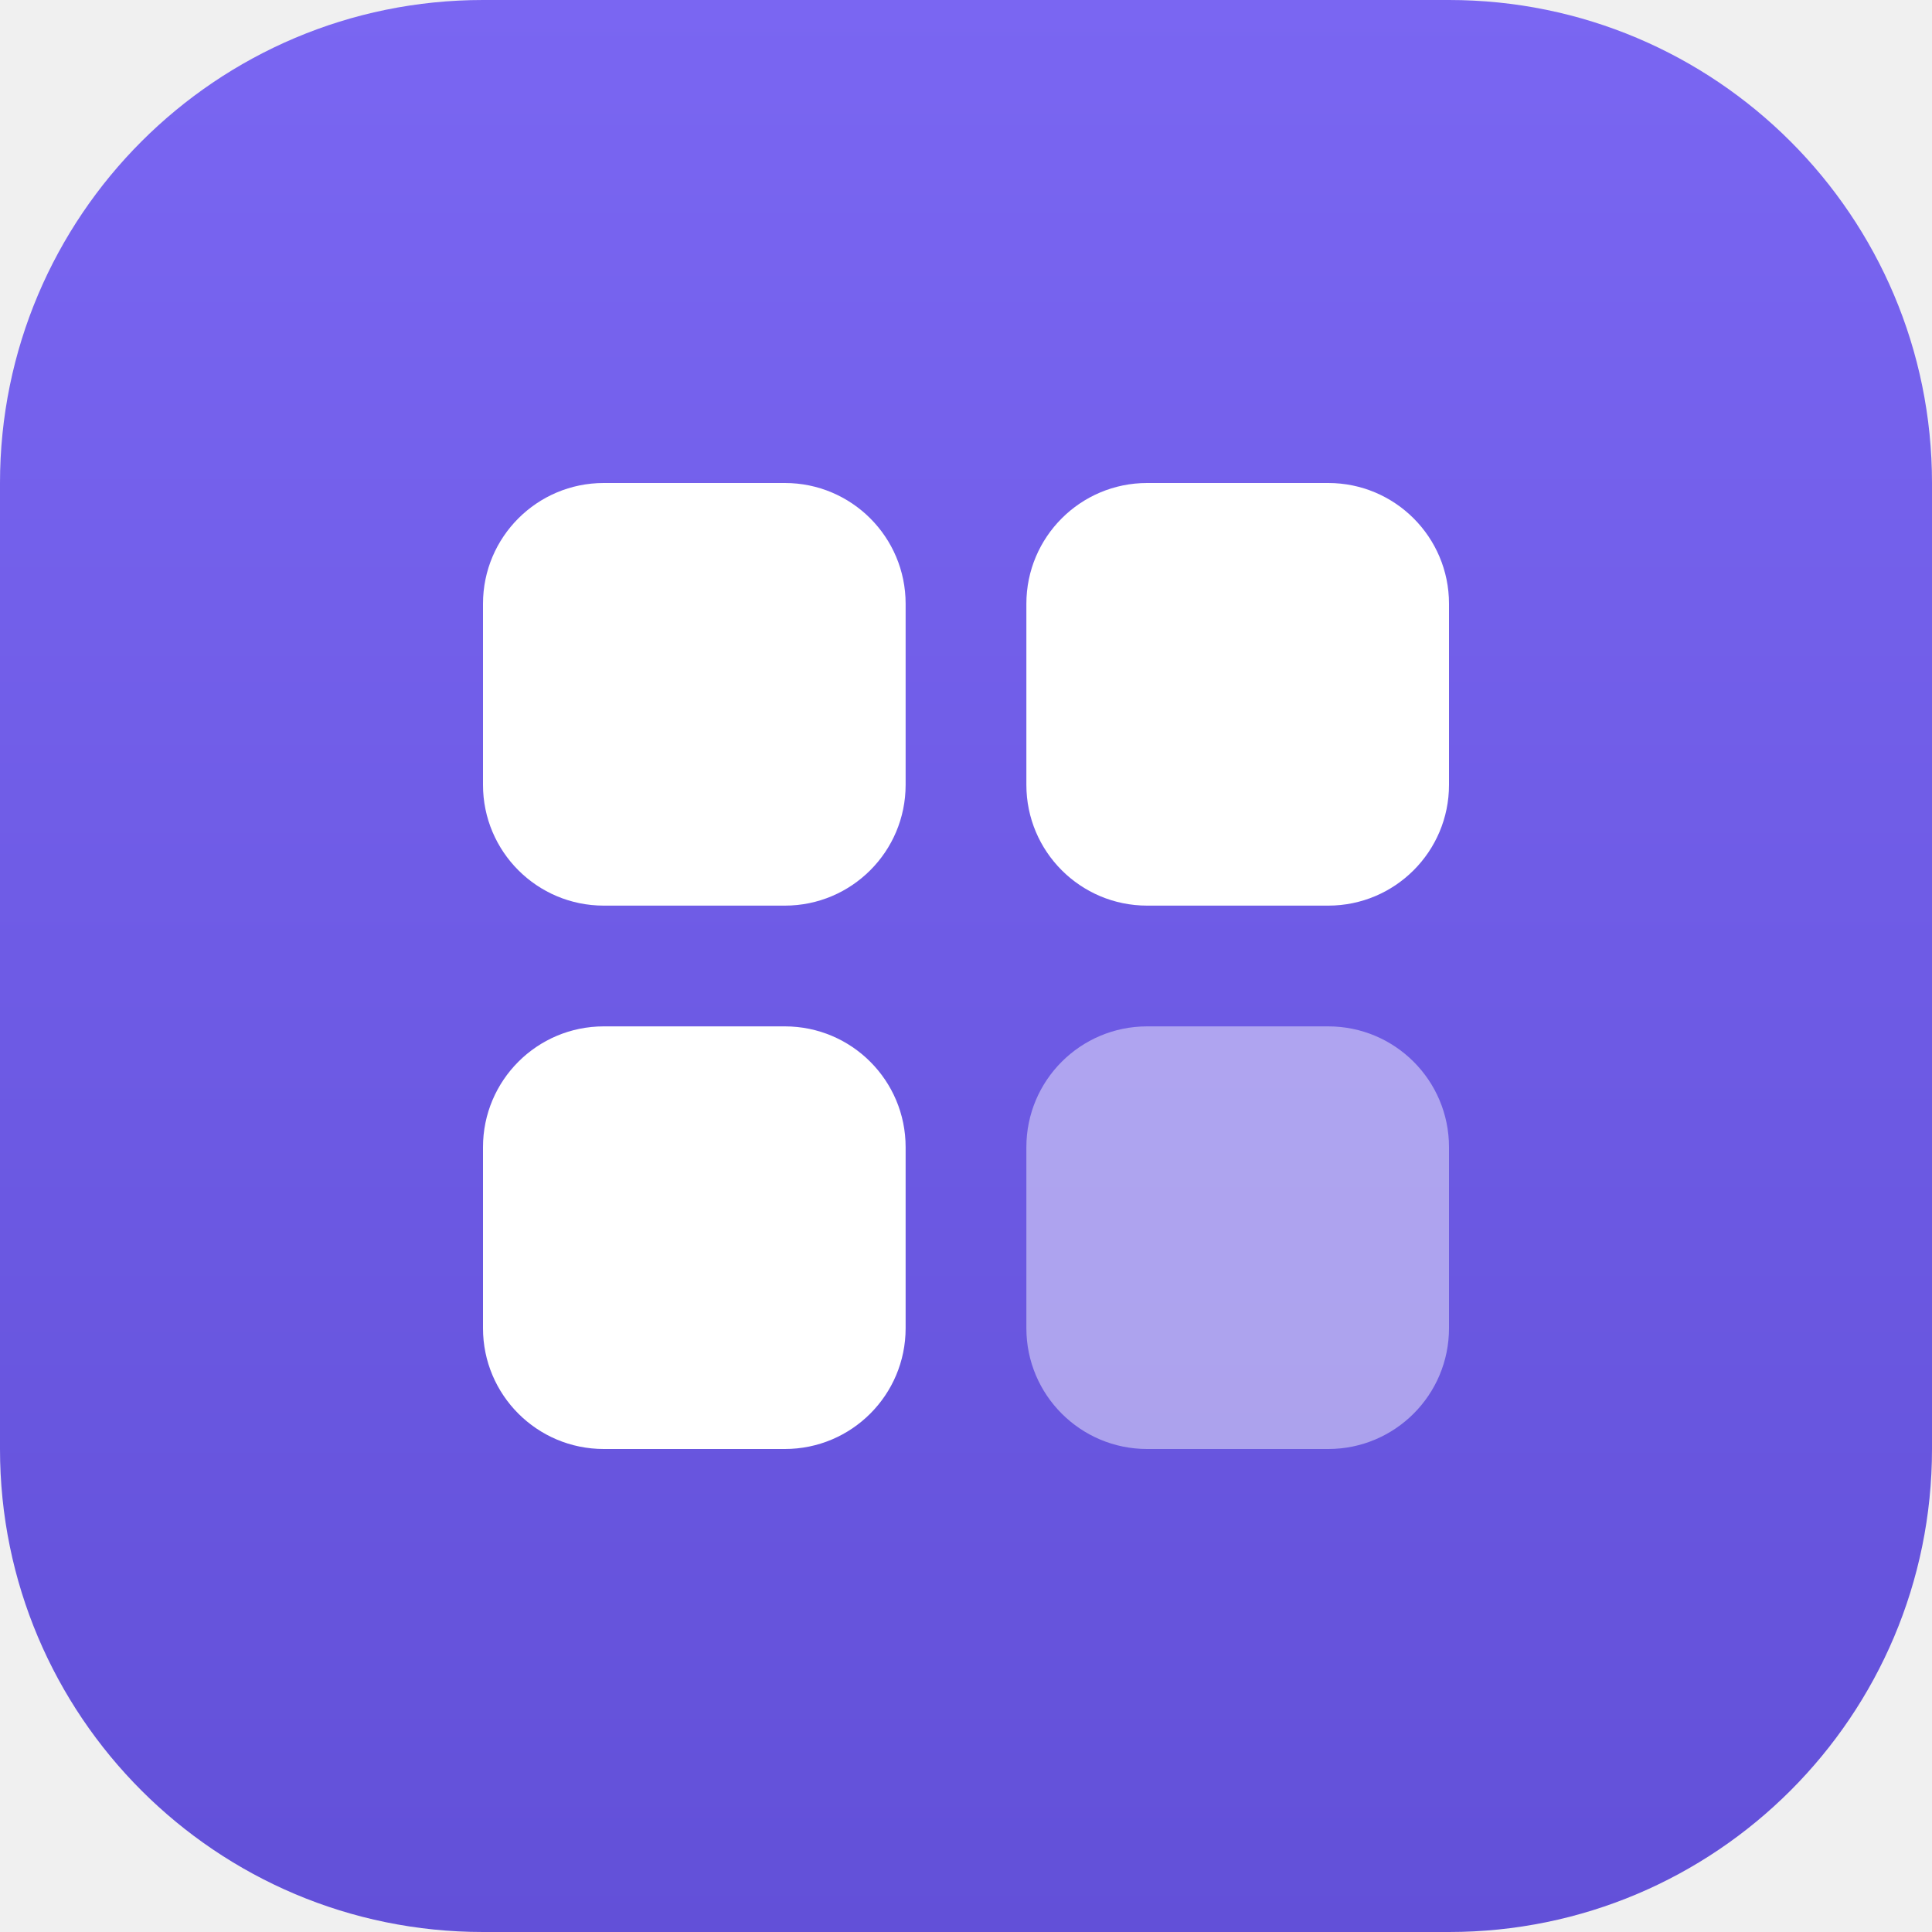
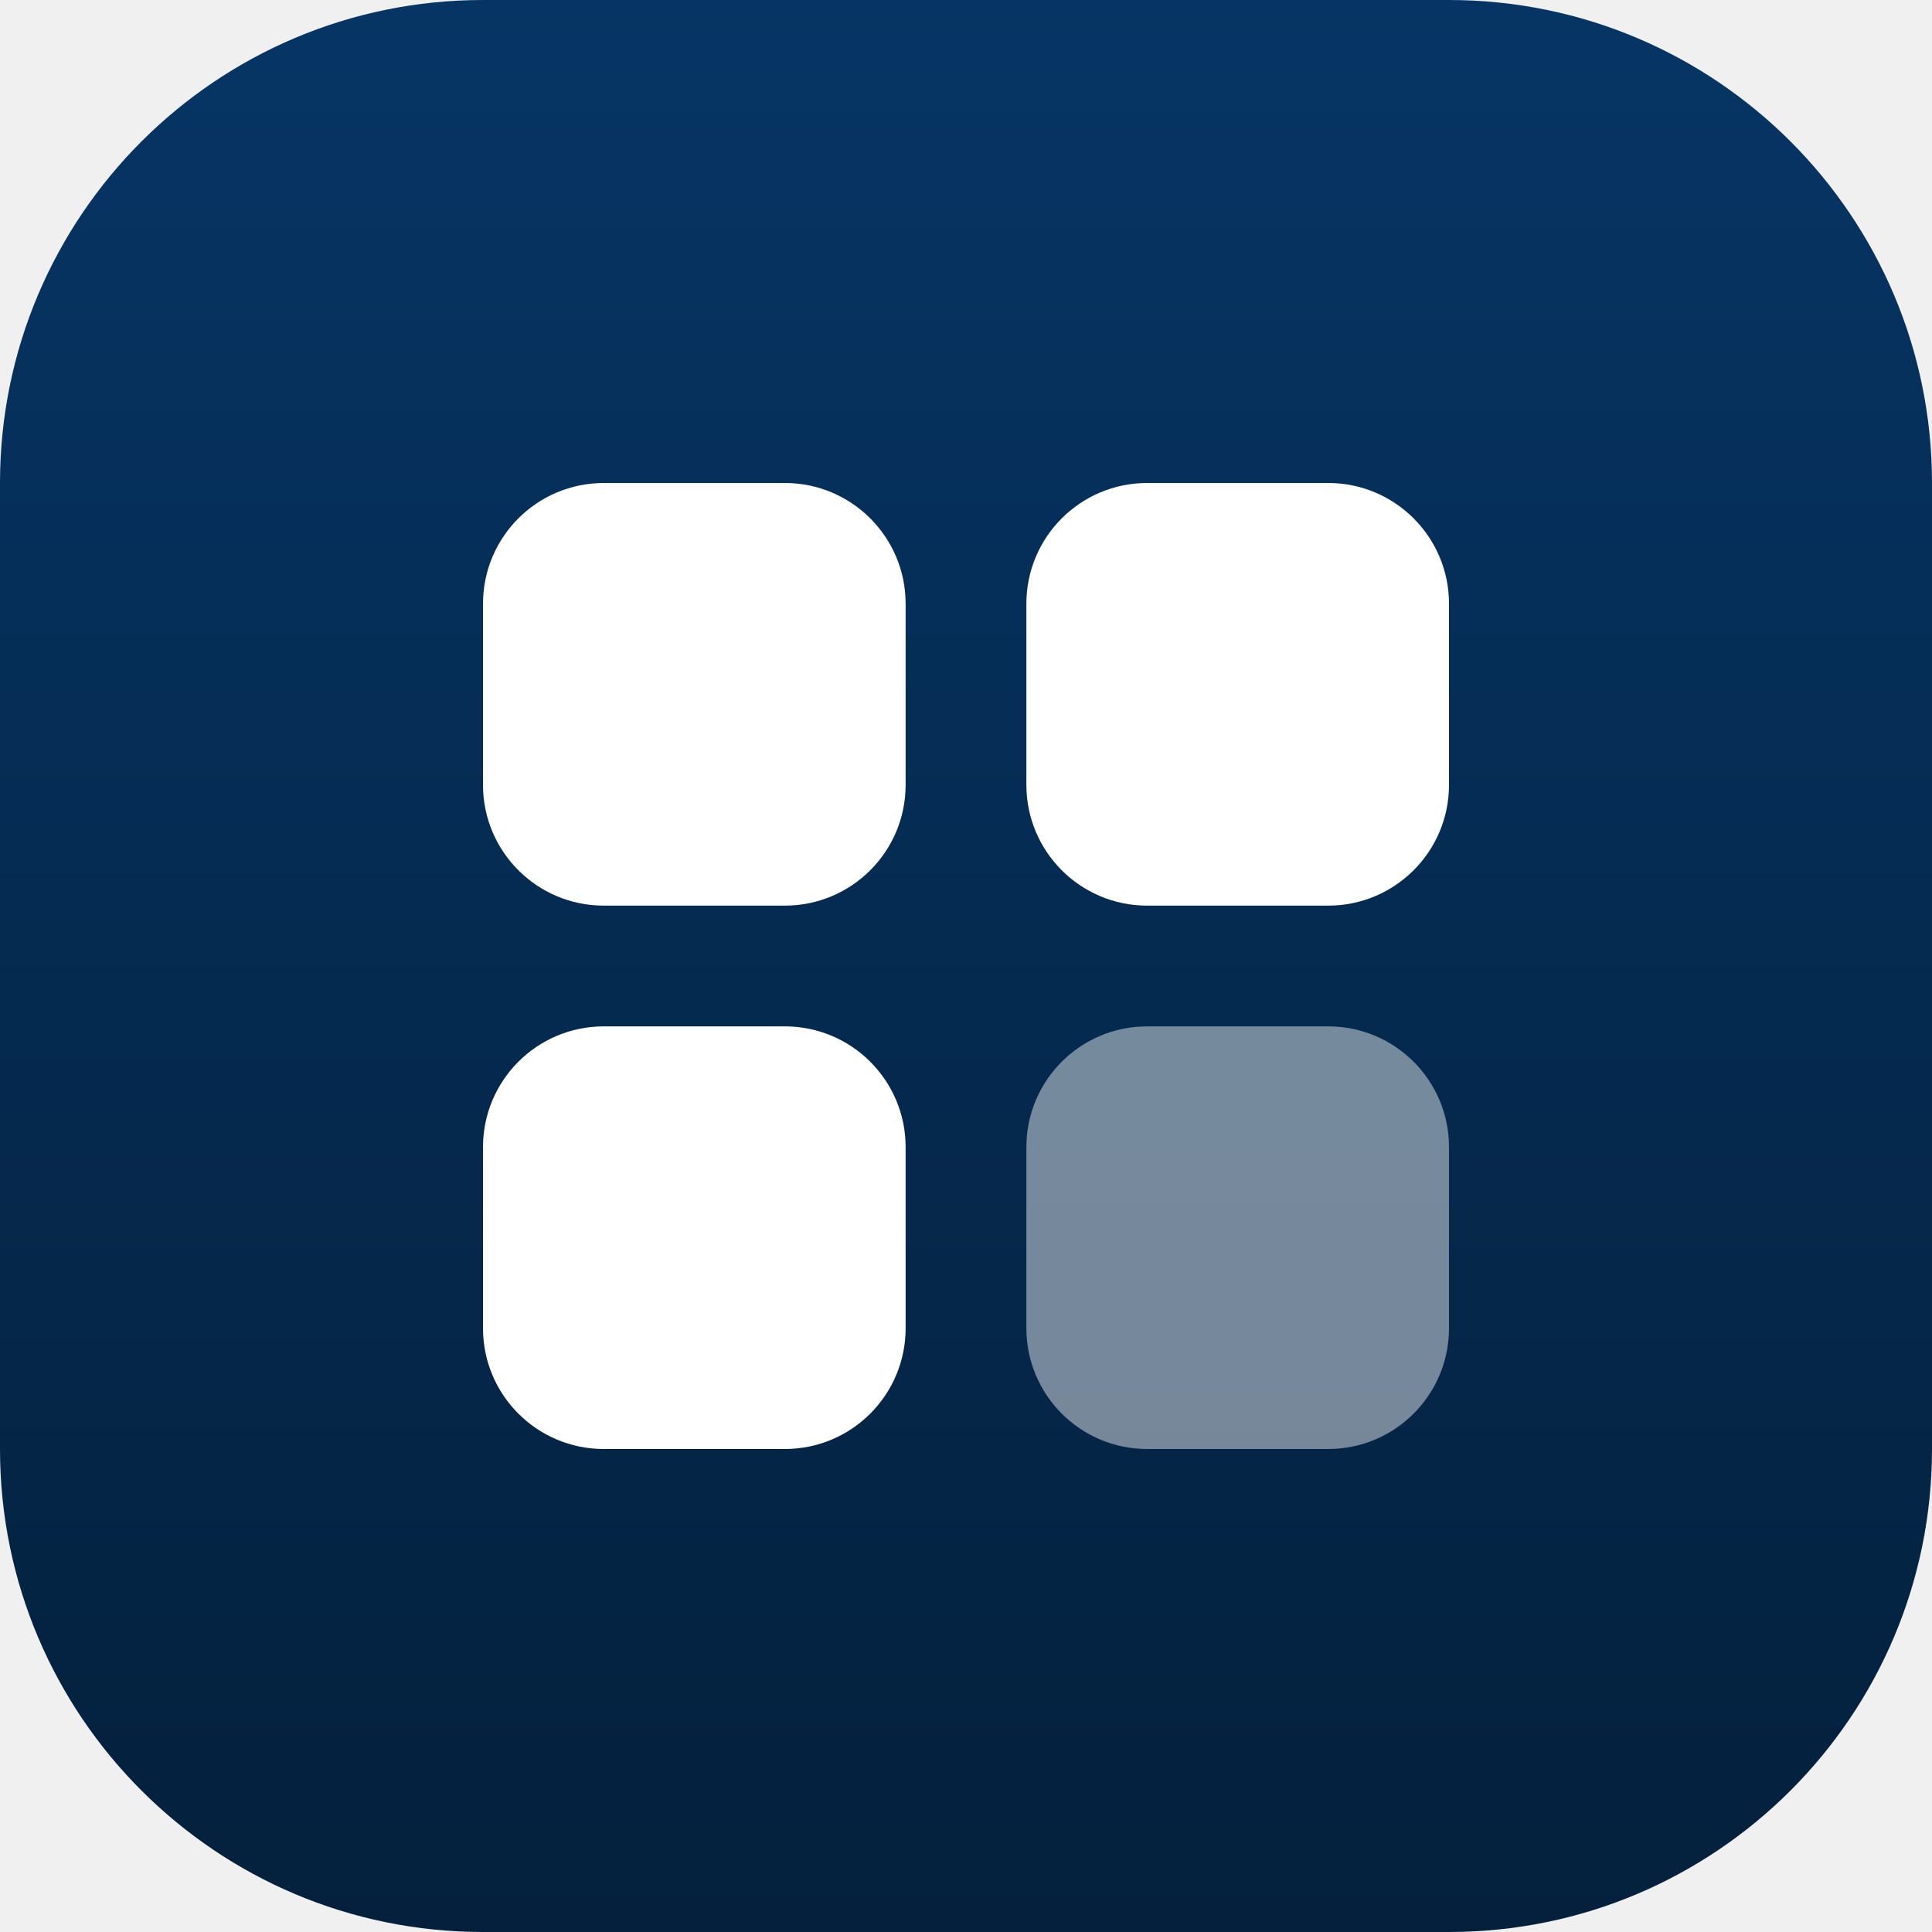
<svg xmlns="http://www.w3.org/2000/svg" viewBox="0 0 32 32" role="img" aria-label="Box de stockage HGWF">
  <defs>
-     <linearGradient id="violet" x1="0" y1="0" x2="0" y2="1">
-       <stop offset="0" stop-color="#7a66f2" />
-       <stop offset="1" stop-color="#6250d8" />
+     <linearGradient id="marine" x1="0" y1="0" x2="0" y2="1">
+       <stop offset="0" stop-color="#063565" />
+       <stop offset="1" stop-color="#04203c" />
    </linearGradient>
  </defs>
-   <rect width="32" height="32" rx="8" fill="url(#violet)" />
+   <rect width="32" height="32" rx="8" fill="url(#marine)" />
  <g fill="#ffffff">
    <rect x="8" y="8" width="7" height="7" rx="2" />
    <rect x="17" y="8" width="7" height="7" rx="2" />
    <rect x="8" y="17" width="7" height="7" rx="2" />
    <rect x="17" y="17" width="7" height="7" rx="2" fill-opacity="0.45" />
  </g>
</svg>
